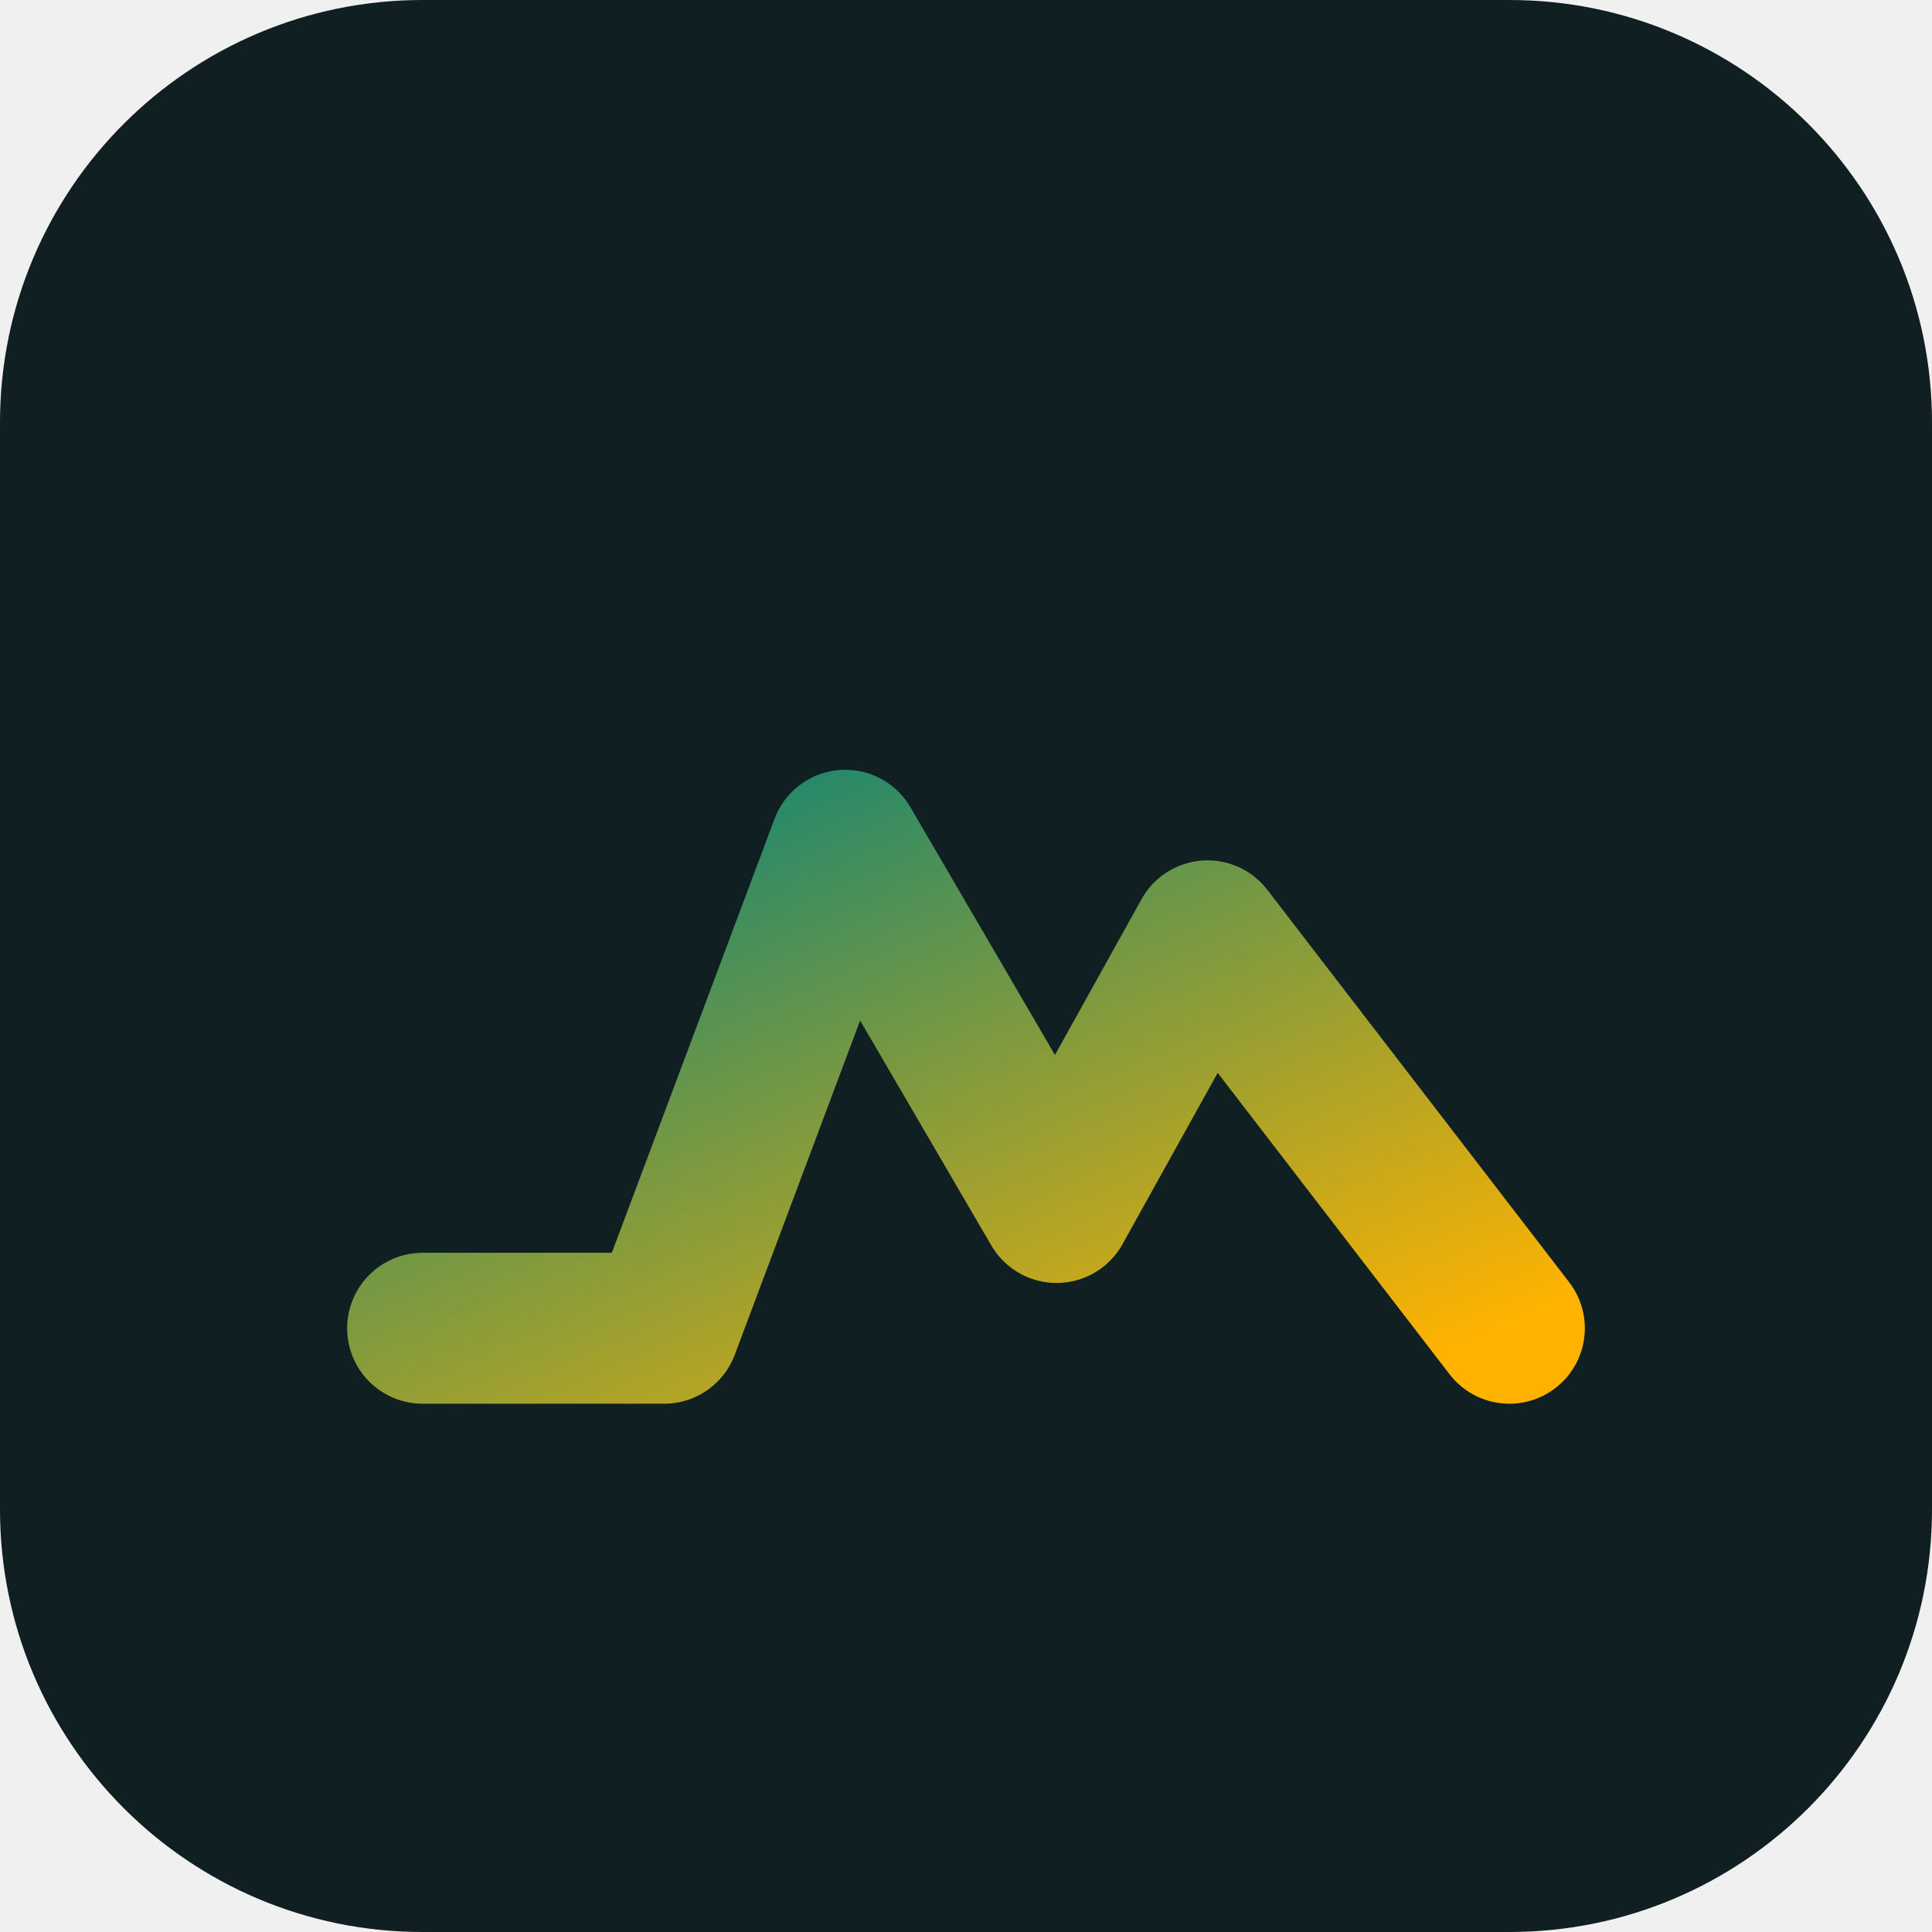
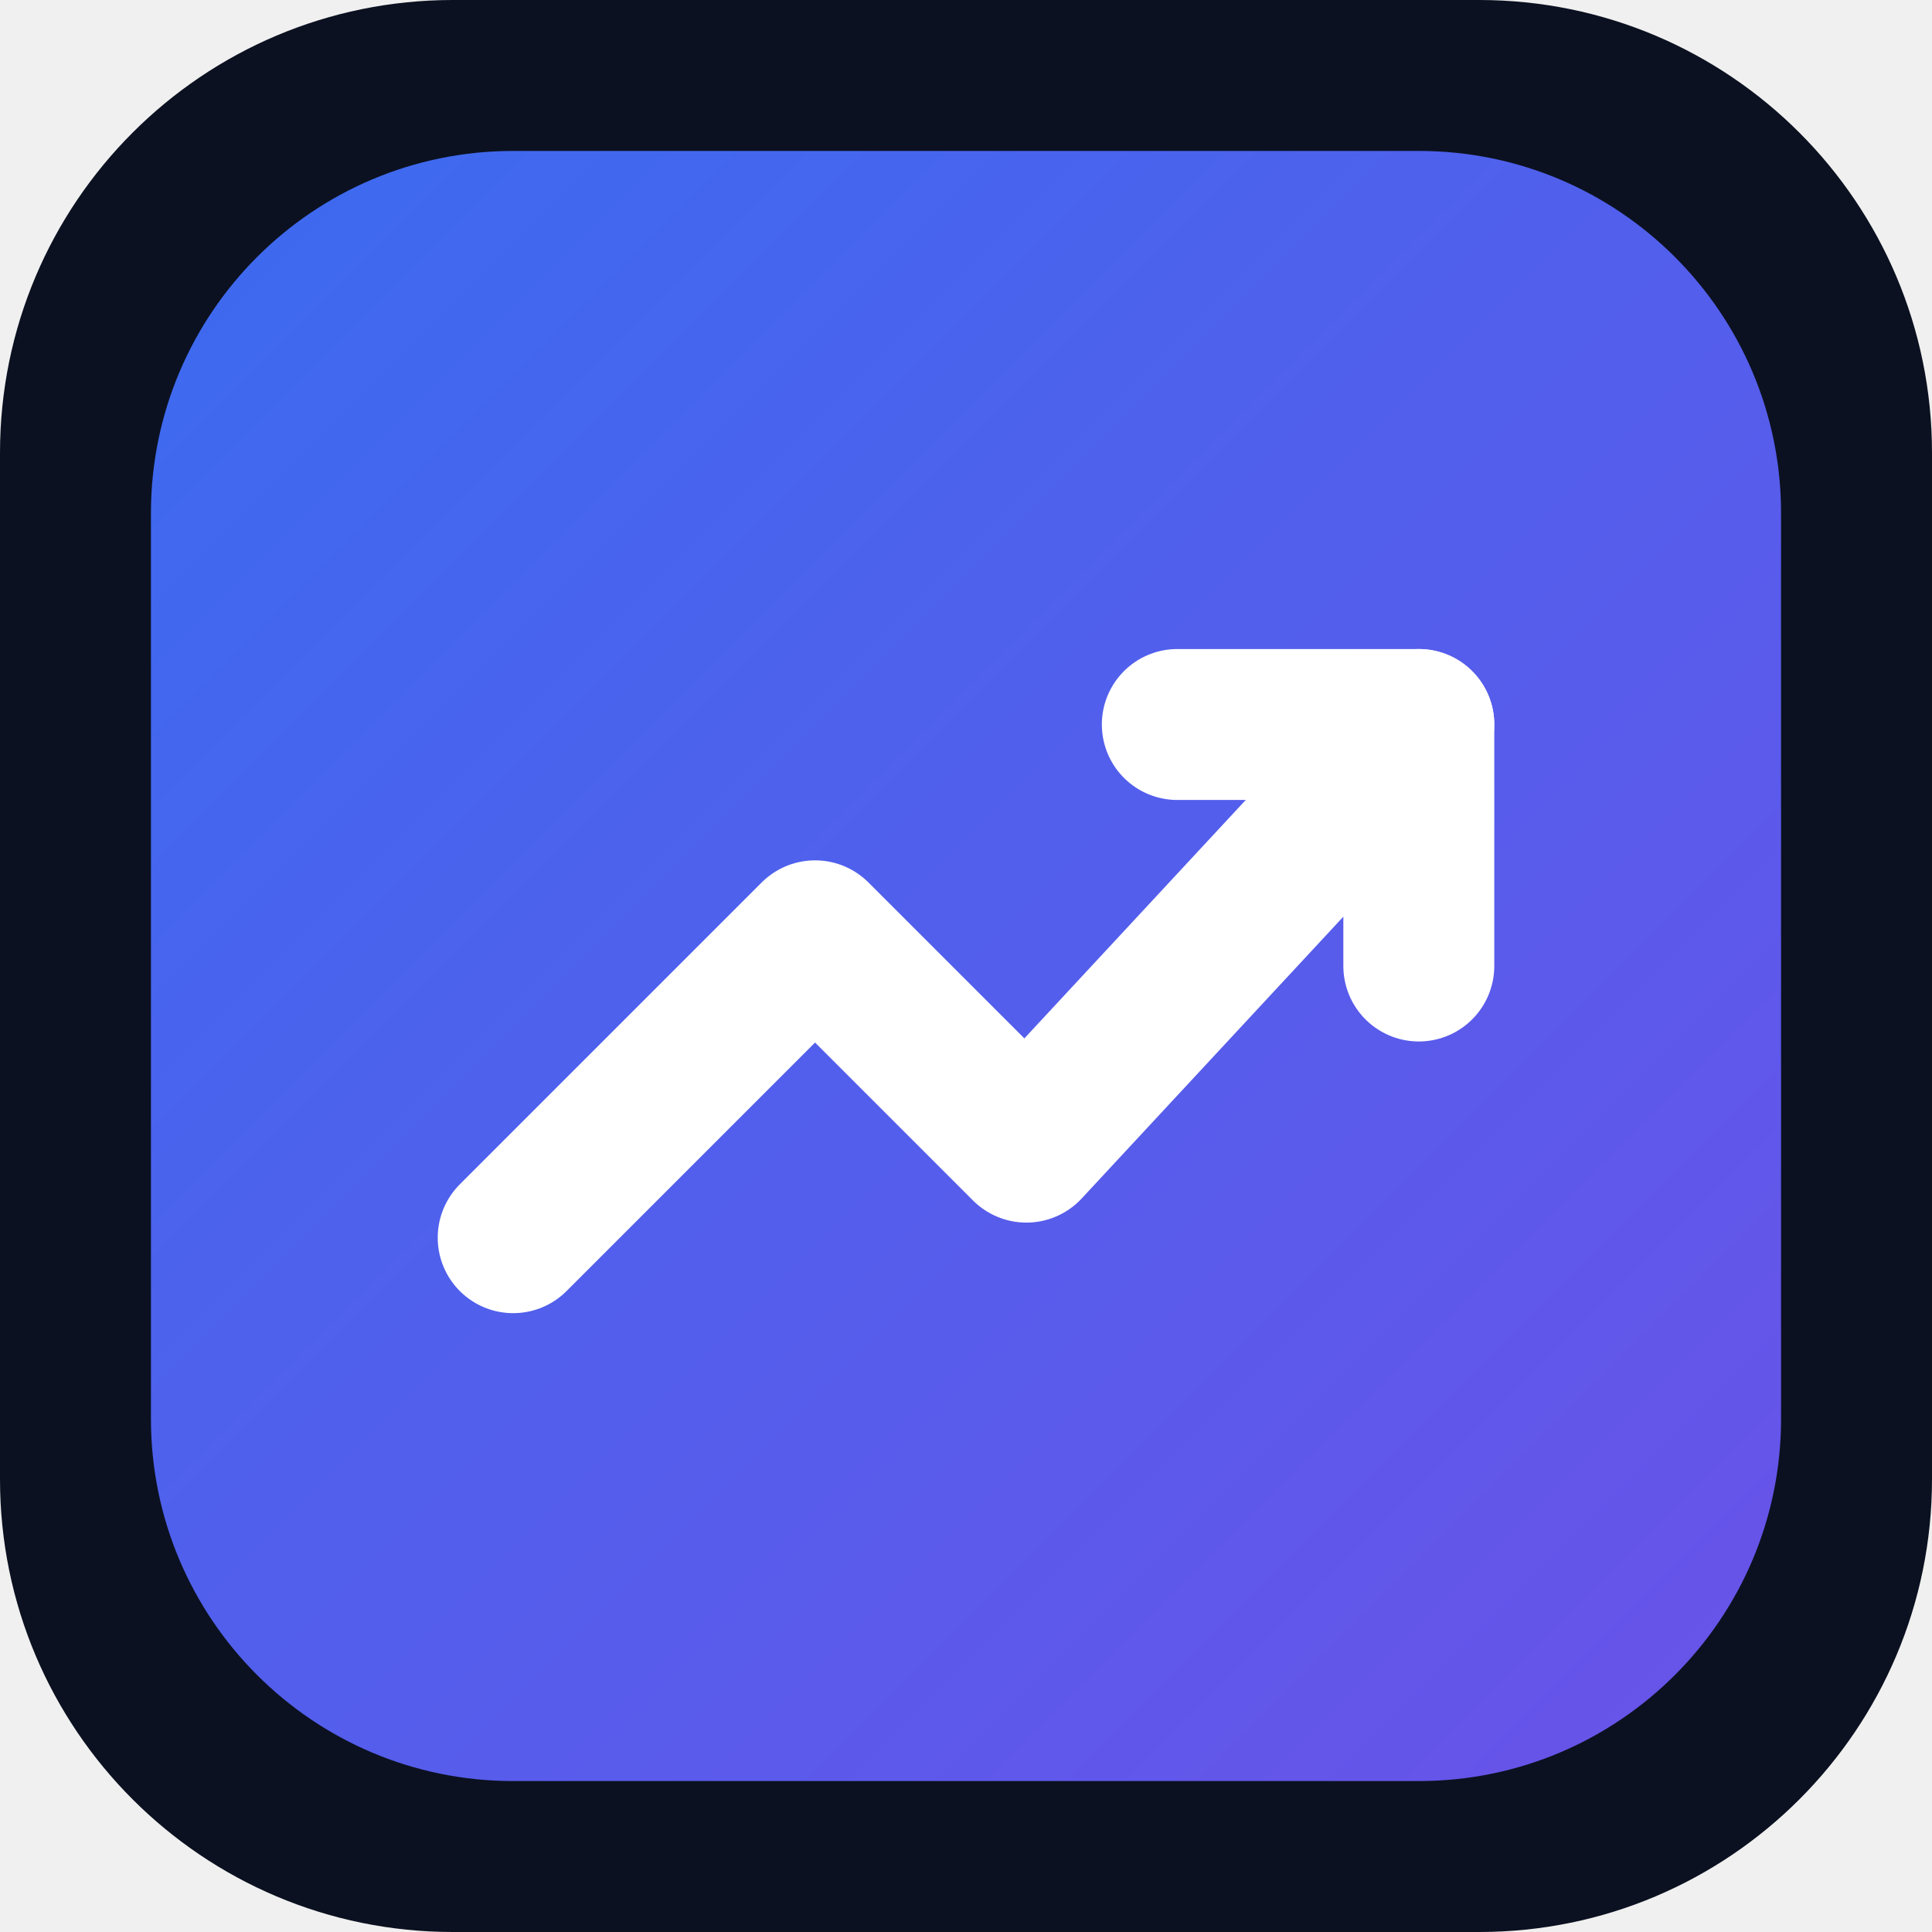
<svg xmlns="http://www.w3.org/2000/svg" viewBox="0 0 64 64" role="img" aria-label="Finance Tracker">
  <defs>
    <linearGradient id="g" x1="0" x2="1" y1="0" y2="1">
-       <stop offset="0%" stop-color="#0d8476" />
-       <stop offset="100%" stop-color="#ffb300" />
+       <stop offset="0%" stop-color="#3b6bf0" />
+       <stop offset="100%" stop-color="#6a52e8" />
    </linearGradient>
  </defs>
-   <rect width="64" height="64" rx="14" fill="#0f1f22" />
-   <path d="M14 44h8l6-16 7 12 5-9 10 13" fill="none" stroke="url(#g)" stroke-width="5" stroke-linecap="round" stroke-linejoin="round" />
+   <rect width="64" height="64" rx="15" fill="#0b1120" />
+   <rect x="5" y="5" width="54" height="54" rx="12" fill="url(#g)" />
+   <path d="M17 41l10-10 7 7 13-14" fill="none" stroke="#fff" stroke-width="5" stroke-linecap="round" stroke-linejoin="round" />
+   <path d="M39 24h8v8" fill="none" stroke="#fff" stroke-width="5" stroke-linecap="round" stroke-linejoin="round" />
</svg>
